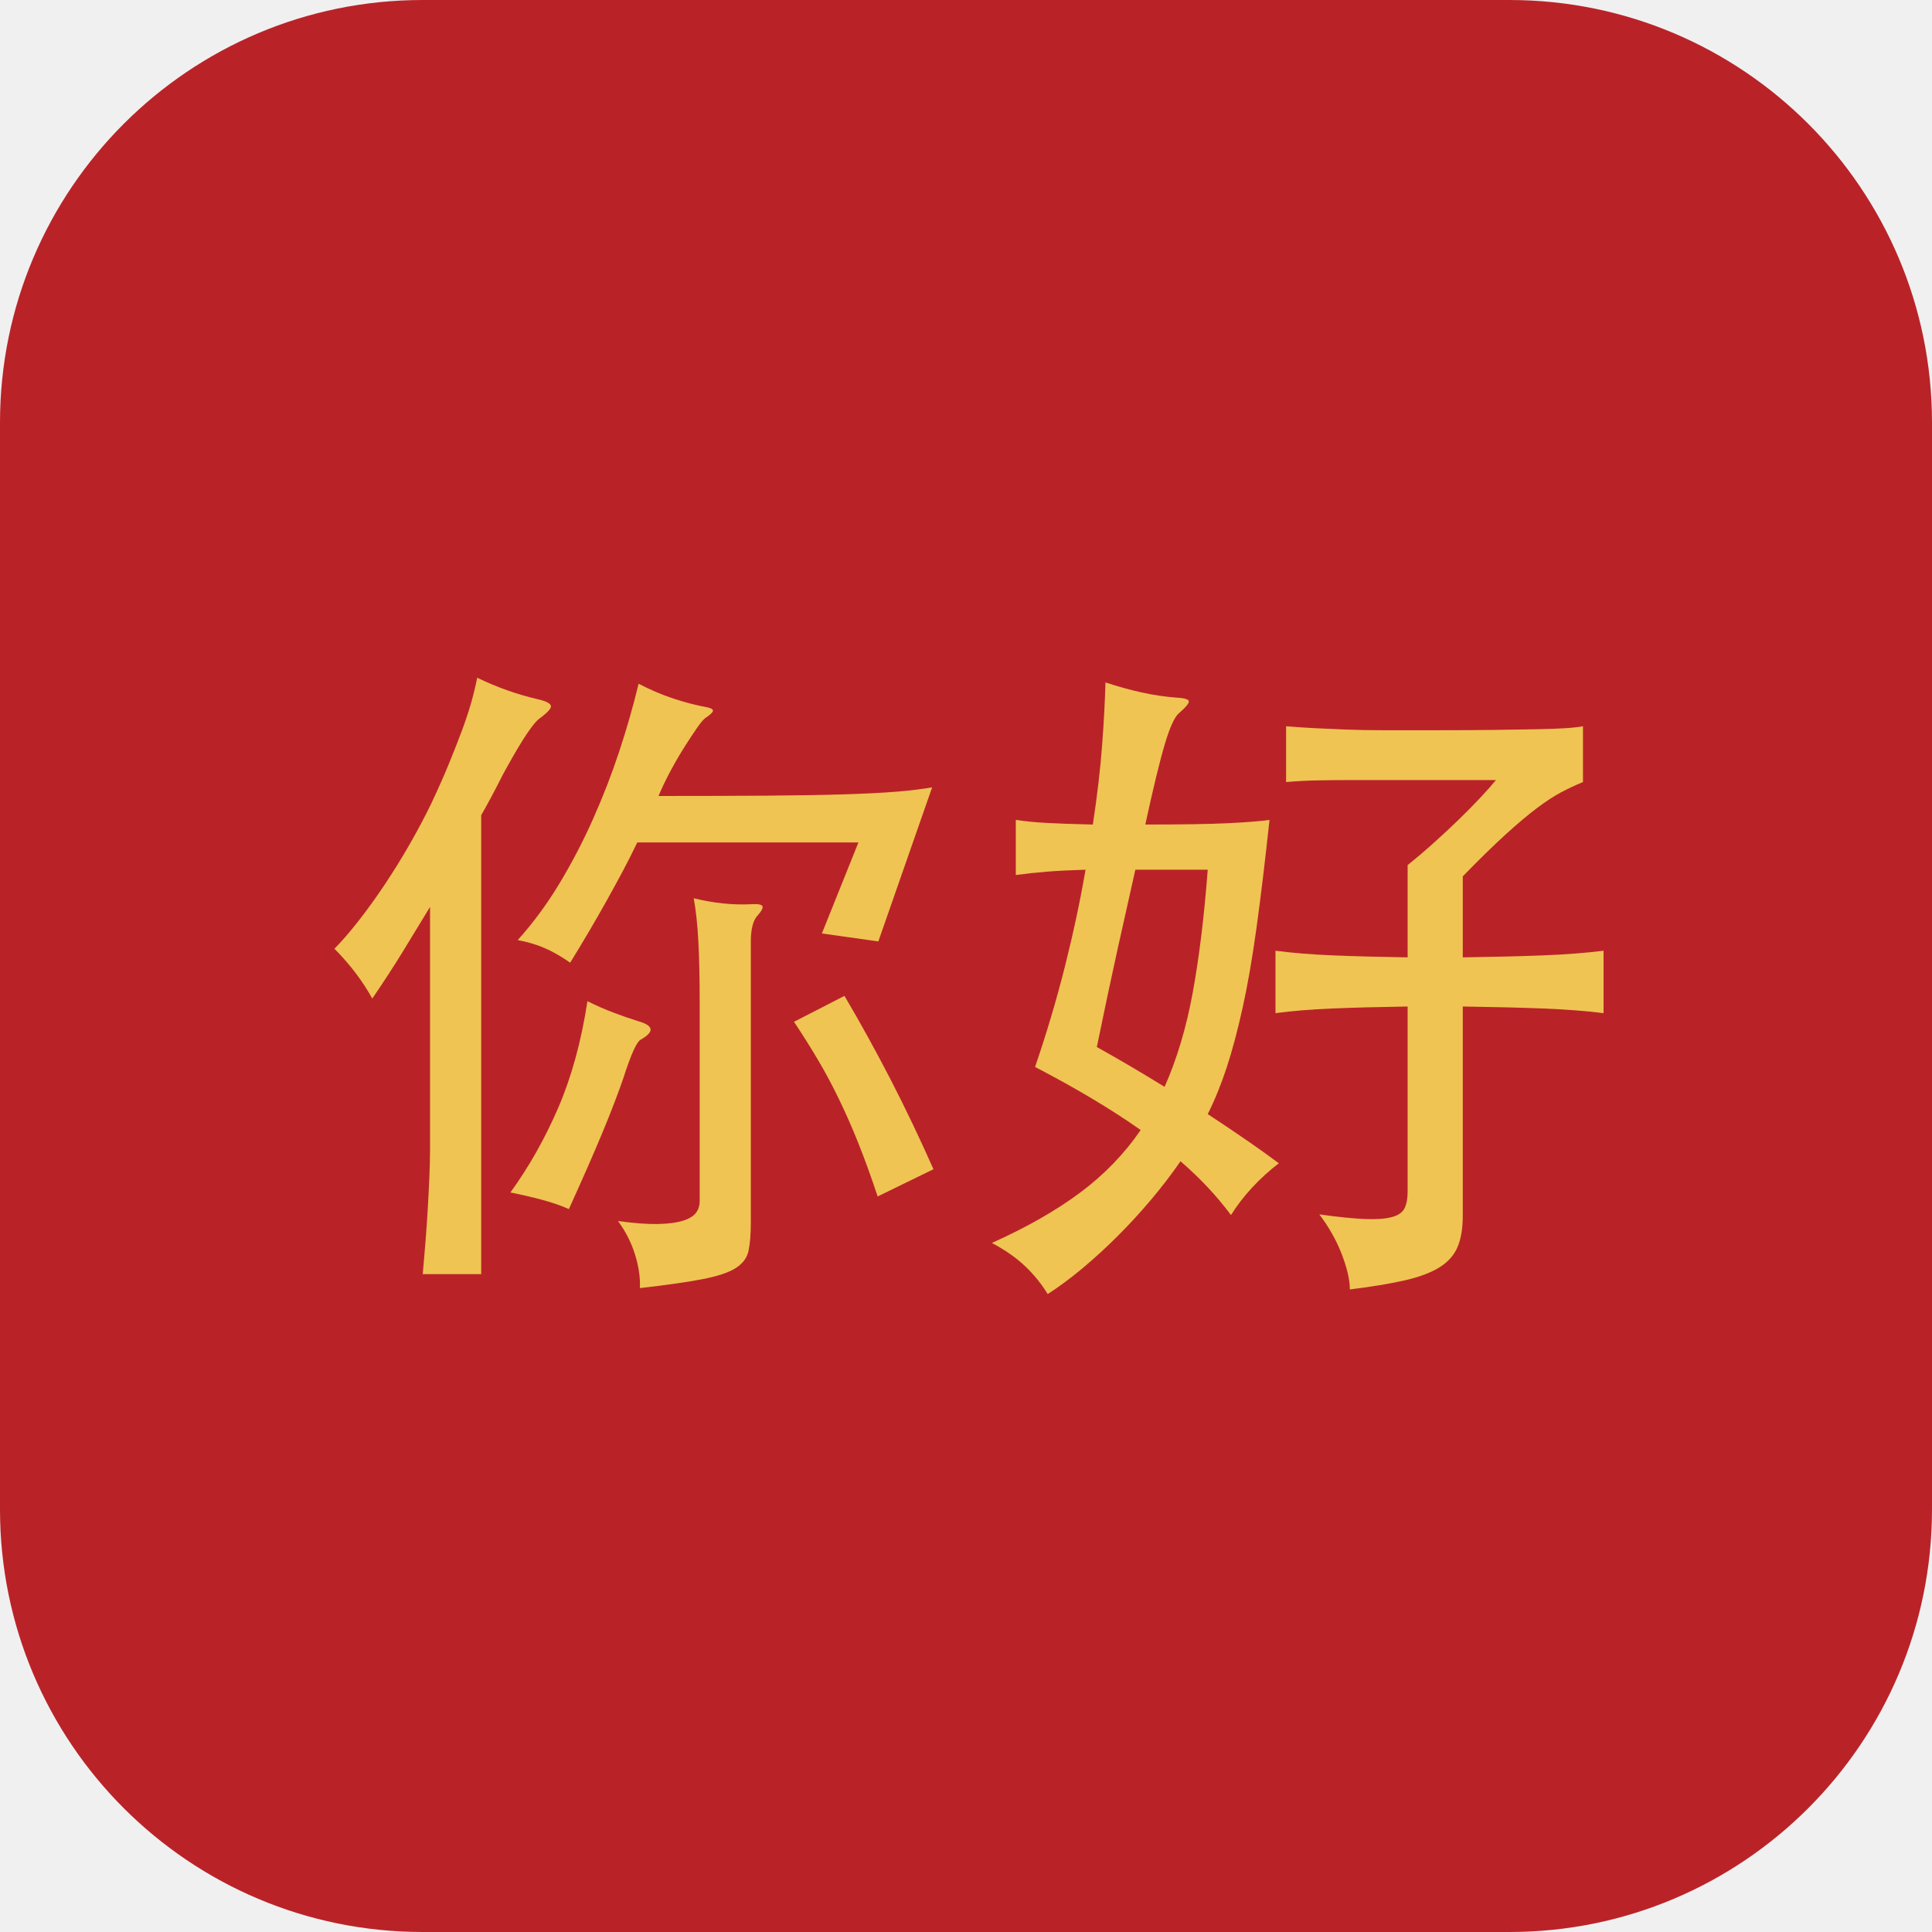
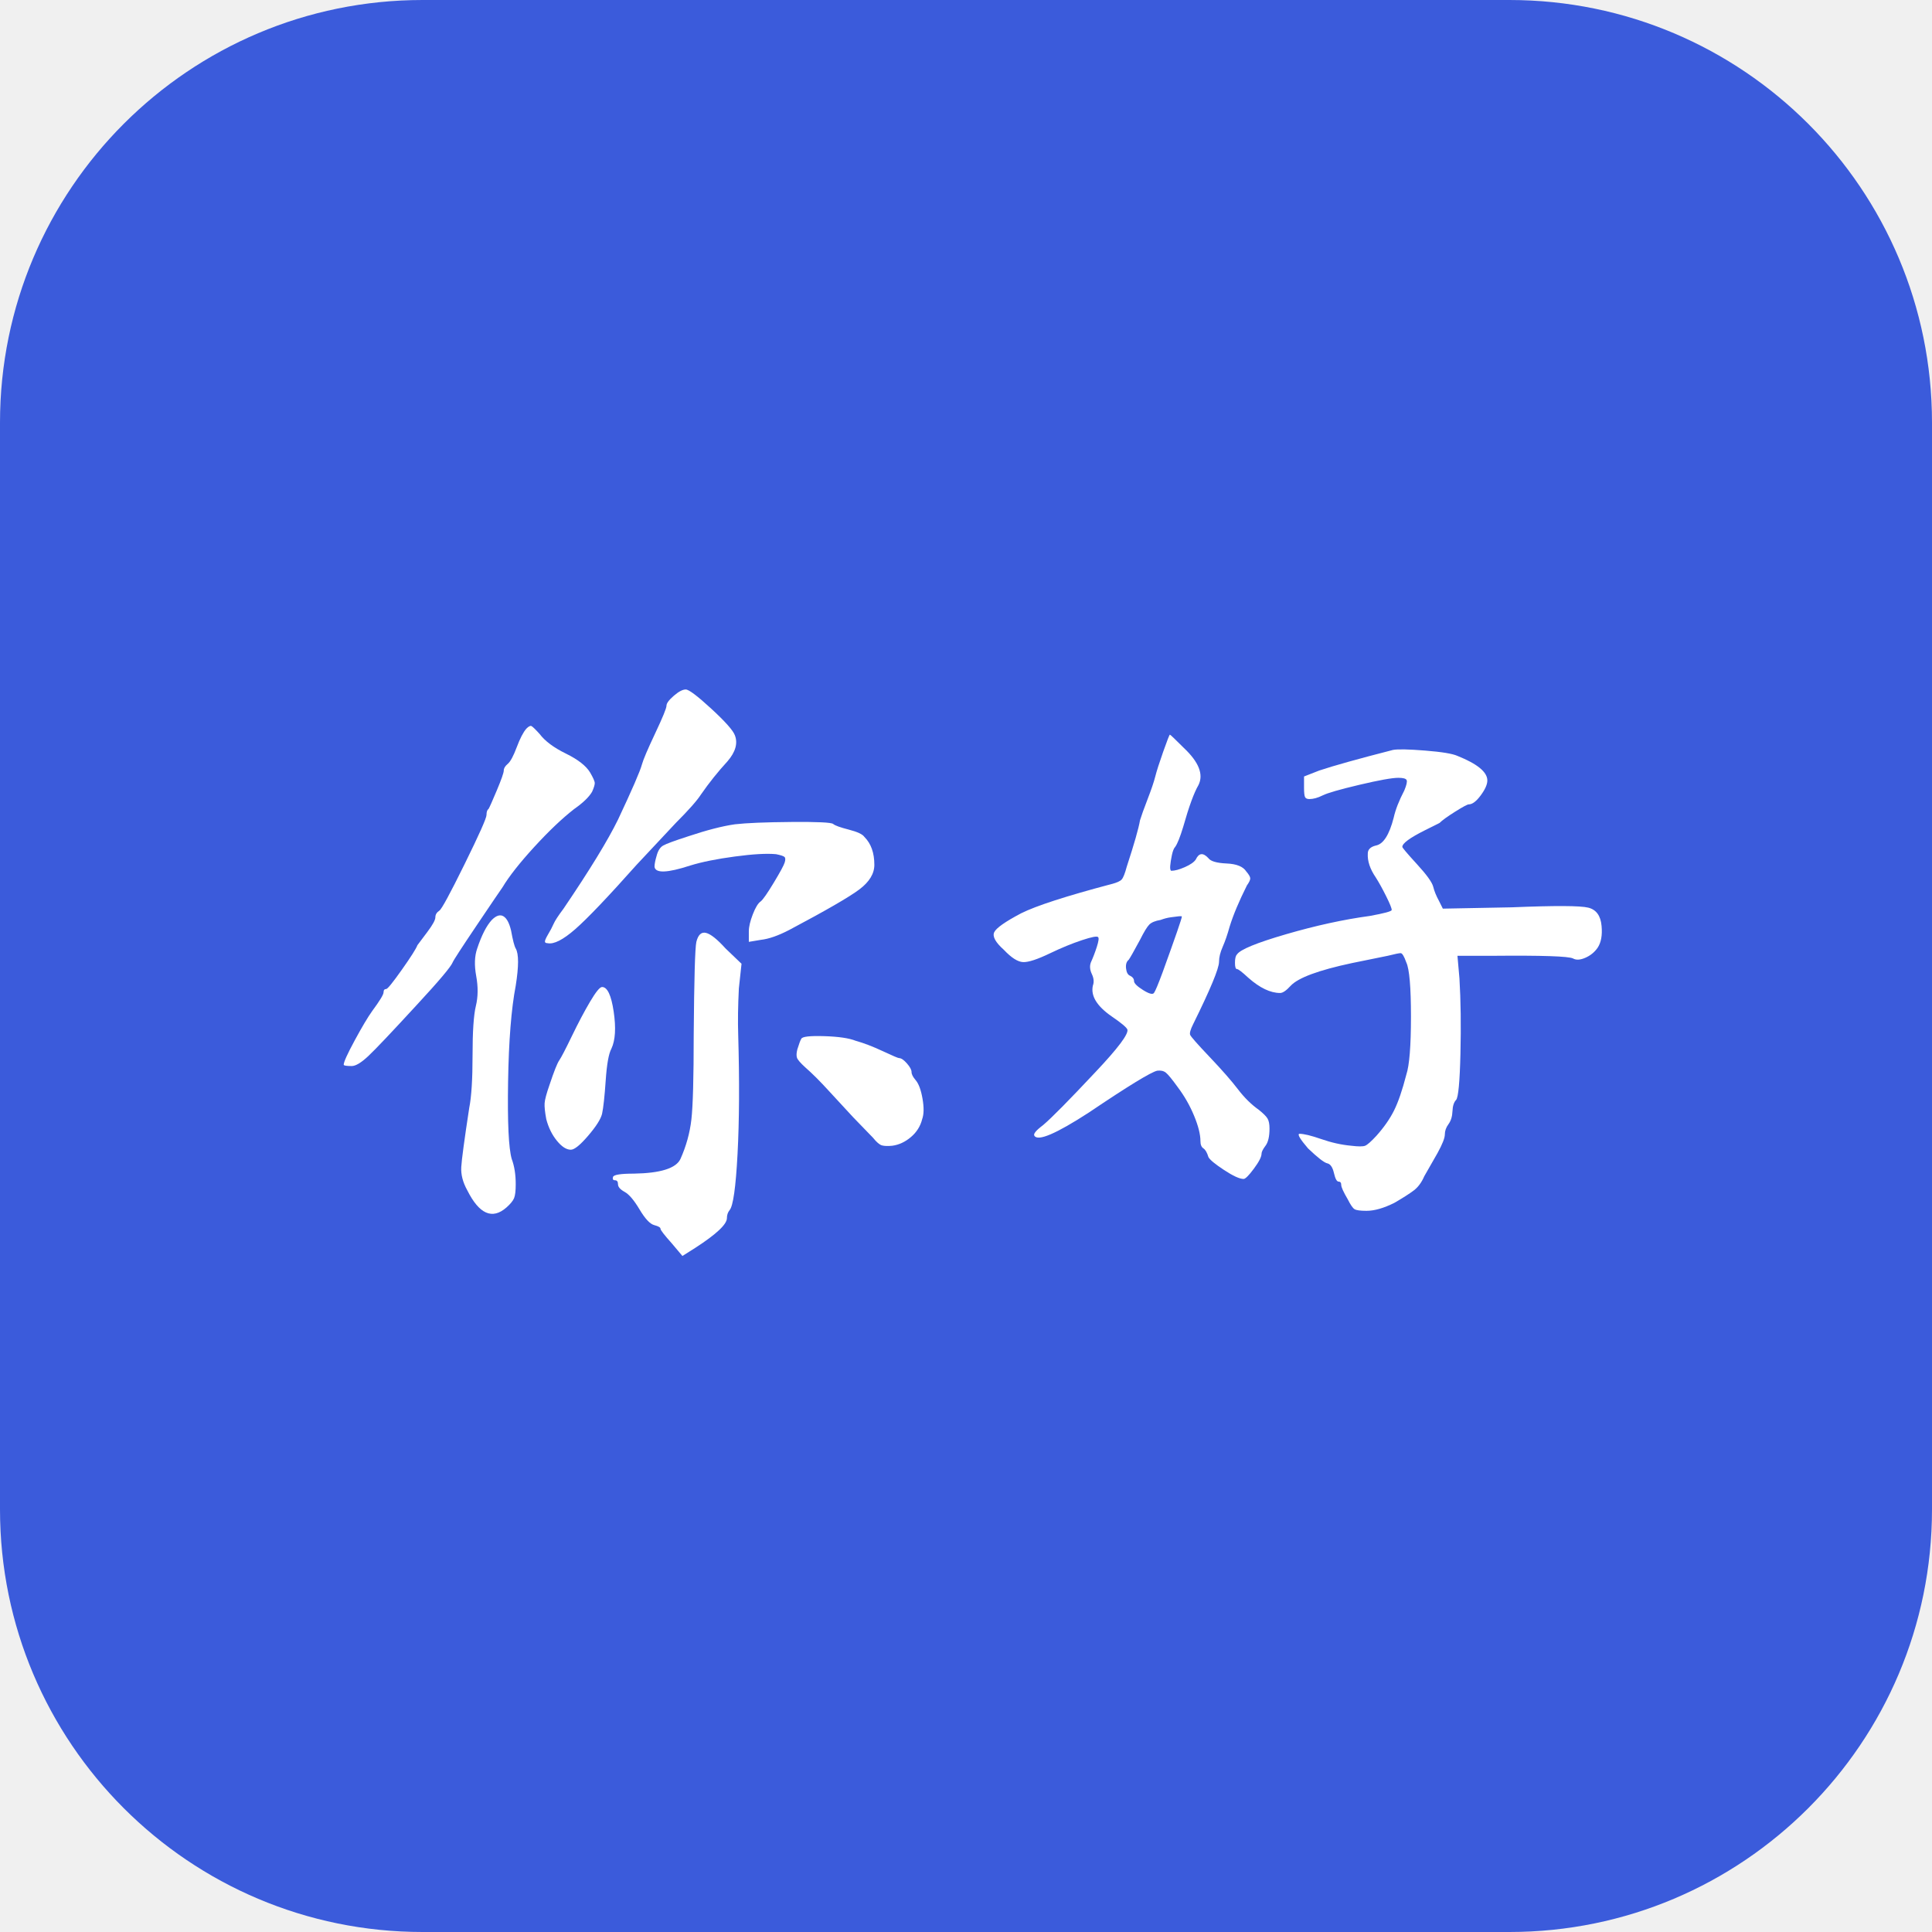
<svg xmlns="http://www.w3.org/2000/svg" width="512" height="512" viewBox="0 0 512 512">
-   <rect width="512" height="512" rx="112" fill="#b92328" />
-   <g fill="#efc453">
-     <path transform="translate(80 322) scale(1 -1)" d="M89.76 46.464Q88.176 45.584 85.184 36.256Q83.072 30.096 79.64 21.824Q76.208 13.552 70.752 1.584Q67.584 2.992 63.624 4.048Q59.664 5.104 55.264 5.984Q62.656 16.192 67.936 28.424Q73.216 40.656 75.68 56.672Q79.2 54.912 82.72 53.592Q86.24 52.272 89.056 51.392Q95.392 49.632 89.76 46.464ZM152.592 4.928Q149.952 12.848 147.488 19.008Q145.024 25.168 142.384 30.624Q139.744 36.08 136.84 41.008Q133.936 45.936 130.416 51.216L143.792 58.08Q150.128 47.344 156.024 35.904Q161.92 24.464 167.376 12.144ZM120.912 79.552Q118.976 77.616 118.976 72.512L118.976 -1.936Q118.976 -6.688 118.36 -9.504Q117.744 -12.32 114.928 -14.08Q112.112 -15.84 106.216 -16.984Q100.32 -18.128 89.584 -19.36Q89.76 -15.136 88.264 -10.384Q86.768 -5.632 83.776 -1.584Q90.112 -2.464 94.336 -2.376Q98.56 -2.288 101.024 -1.496Q103.488 -0.704 104.456 0.616Q105.424 1.936 105.424 3.696L105.424 56.496Q105.424 65.824 105.072 72.512Q104.72 79.2 103.84 83.952Q111.76 82.016 118.976 82.368Q121.792 82.544 122.056 81.84Q122.32 81.136 120.912 79.552ZM33.968 81.664Q30.448 75.856 26.84 69.96Q23.232 64.064 18.656 57.376Q16.72 60.896 14.168 64.24Q11.616 67.584 8.624 70.576Q11.44 73.392 14.96 77.88Q18.48 82.368 22.0 87.648Q25.52 92.928 28.688 98.472Q31.856 104.016 34.32 109.12Q37.136 115.104 39.072 119.856Q41.008 124.608 42.416 128.392Q43.824 132.176 44.792 135.52Q45.76 138.864 46.464 142.384Q50.512 140.448 54.472 139.04Q58.432 137.632 63.008 136.576Q65.824 135.872 66.0 134.904Q66.176 133.936 62.832 131.472Q62.128 130.944 60.984 129.448Q59.84 127.952 58.52 125.84Q57.2 123.728 55.792 121.264Q54.384 118.8 53.152 116.512Q51.744 113.696 50.336 111.056Q48.928 108.416 47.52 105.952L47.52 -15.664L32.032 -15.664Q32.384 -11.792 32.736 -7.392Q33.088 -2.992 33.352 1.496Q33.616 5.984 33.792 10.12Q33.968 14.256 33.968 17.6ZM88.88 98.736Q86.944 94.688 84.92 90.904Q82.896 87.12 80.784 83.336Q78.672 79.552 76.296 75.504Q73.92 71.456 71.104 66.88Q67.584 69.344 64.328 70.752Q61.072 72.16 57.2 72.864Q63.36 79.728 68.288 87.912Q73.216 96.096 77.176 104.984Q81.136 113.872 84.128 122.936Q87.12 132.0 89.232 140.8Q93.984 138.336 98.56 136.84Q103.136 135.344 107.008 134.64Q108.944 134.288 108.944 133.672Q108.944 133.056 106.832 131.648Q106.128 131.12 104.72 129.096Q103.312 127.072 101.464 124.168Q99.616 121.264 97.768 117.832Q95.92 114.4 94.512 111.056Q111.584 111.056 123.552 111.144Q135.52 111.232 143.88 111.496Q152.24 111.76 157.608 112.2Q162.976 112.64 167.024 113.344L152.768 72.512L137.808 74.624L147.488 98.736Z" />
-     <path transform="translate(256 322) scale(1 -1)" d="M31.68 91.52Q25.696 91.344 21.384 90.992Q17.072 90.64 13.2 90.112L13.2 104.72Q16.544 104.192 21.12 103.928Q25.696 103.664 33.616 103.488Q35.376 115.104 36.08 124.608Q36.784 134.112 36.96 141.152Q41.712 139.568 46.464 138.512Q51.216 137.456 55.968 137.104Q59.136 136.928 59.048 136.048Q58.96 135.168 56.496 133.056Q54.736 131.648 52.712 124.872Q50.688 118.096 47.52 103.488Q61.952 103.488 69.344 103.84Q76.736 104.192 80.432 104.72Q78.672 88.352 77.0 76.208Q75.328 64.064 73.304 54.912Q71.28 45.76 69.08 39.072Q66.88 32.384 64.064 26.752Q69.696 23.056 74.536 19.712Q79.376 16.368 82.896 13.728Q74.976 7.568 70.224 0.0Q64.592 7.568 56.848 14.256Q53.328 9.152 49.104 4.136Q44.88 -0.88 40.216 -5.544Q35.552 -10.208 30.8 -14.168Q26.048 -18.128 21.648 -20.944Q19.184 -16.896 15.664 -13.552Q12.144 -10.208 6.864 -7.392Q20.592 -1.232 30.184 5.896Q39.776 13.024 46.288 22.528Q34.848 30.624 18.304 39.248Q22.88 52.624 26.224 65.912Q29.568 79.2 31.68 91.52ZM52.624 33.968Q57.552 45.056 60.104 59.048Q62.656 73.04 64.064 91.52L44.88 91.52Q42.768 82.192 40.216 70.664Q37.664 59.136 34.672 44.528Q43.824 39.424 52.624 33.968ZM131.648 68.288Q143.968 68.464 152.944 68.816Q161.92 69.168 168.96 70.048L168.96 53.504Q161.92 54.384 152.944 54.736Q143.968 55.088 131.648 55.264L131.648 -0.176Q131.648 -5.28 130.24 -8.536Q128.832 -11.792 125.4 -13.904Q121.968 -16.016 116.16 -17.336Q110.352 -18.656 101.728 -19.712Q101.728 -16.016 99.616 -10.472Q97.504 -4.928 93.632 0.176Q101.2 -0.88 105.776 -1.056Q110.352 -1.232 112.904 -0.528Q115.456 0.176 116.248 1.848Q117.04 3.52 117.04 6.336L117.04 55.264Q105.424 55.088 96.976 54.736Q88.528 54.384 82.016 53.504L82.016 70.048Q88.704 69.168 97.152 68.816Q105.6 68.464 117.04 68.288L117.04 92.752Q120.56 95.568 124.08 98.736Q127.6 101.904 130.68 104.896Q133.76 107.888 136.312 110.616Q138.864 113.344 140.448 115.28L102.784 115.28Q97.504 115.28 93.192 115.192Q88.88 115.104 84.832 114.752L84.832 129.536Q89.056 129.184 92.752 129.008Q96.448 128.832 100.848 128.656Q105.248 128.48 110.792 128.48Q116.336 128.48 124.08 128.48Q133.584 128.48 140.184 128.568Q146.784 128.656 151.272 128.744Q155.76 128.832 158.664 129.008Q161.568 129.184 163.504 129.536L163.504 114.752Q160.512 113.52 157.696 112.024Q154.88 110.528 151.36 107.888Q147.84 105.248 143.088 100.936Q138.336 96.624 131.648 89.76Z" />
+   <rect width="512" height="512" rx="112" fill="#3b5bdb" />
+   <g fill="#ffffff">
+     <path transform="translate(80 320) scale(0.176 -0.176)" d="M752 254Q754 259 786.5 258.0Q819 257 834 251Q852 246 874.5 235.5Q897 225 899 225Q904 225 911.0 217.0Q918 209 918 204Q918 199 924 192Q931 184 934.5 164.0Q938 144 934 133Q930 117 917.0 106.0Q904 95 889 93Q879 92 873.5 93.5Q868 95 860 105L830 136L794 175Q774 197 758 211Q747 221 745.5 225.5Q744 230 746 238Q750 251 752 254ZM373 185Q383 215 387.5 221.5Q392 228 406.5 258.0Q421 288 434.0 310.0Q447 332 452 332Q464 332 469.5 295.0Q475 258 466 239Q460 228 457.5 191.5Q455 155 452 141Q449 129 431.0 108.0Q413 87 405 87Q395 87 384.0 100.5Q373 114 368 133Q365 149 365.5 157.0Q366 165 373 185ZM594 400Q598 416 608.5 413.5Q619 411 638 390L662 367L658 330Q656 291 657 260Q660 156 656.0 80.5Q652 5 644 -4Q640 -9 640 -16Q640 -30 592 -61L573 -73L557 -54Q540 -35 540.0 -32.0Q540 -29 530.5 -26.5Q521 -24 508.5 -3.0Q496 18 486.0 23.5Q476 29 476.0 35.0Q476 41 471.5 41.0Q467 41 468.5 46.0Q470 51 500 51Q560 52 570 73Q583 102 586.5 132.5Q590 163 590 260Q591 387 594 400ZM286 433Q296 443 303.5 438.5Q311 434 315 417Q319 395 322 390Q329 378 322 334Q312 282 310.5 189.5Q309 97 316 73Q322 57 322 35Q322 20 319.5 14.0Q317 8 308 0Q276 -28 249 26Q239 44 240.0 61.0Q241 78 252 150Q257 175 257.0 229.0Q257 283 262.0 303.5Q267 324 262.5 348.5Q258 373 264 390Q274 420 286 433ZM652 577Q678 580 737.0 580.5Q796 581 800.0 577.5Q804 574 823.5 569.0Q843 564 847 558Q862 543 862 516Q862 496 839.5 479.0Q817 462 734 418Q709 405 691 403L673 400V416Q673 426 679.0 441.5Q685 457 691 461Q696 465 710.5 489.0Q725 513 727.0 519.5Q729 526 726.5 528.0Q724 530 714 532Q693 534 652.0 528.5Q611 523 585 515Q533 498 531 513Q531 519 534 529Q537 541 544.0 545.0Q551 549 582 559Q624 573 652 577ZM338 721Q343 726 345.5 725.0Q348 724 358 713Q370 697 397.5 683.5Q425 670 434 655Q441 643 441.0 639.0Q441 635 437 626Q430 614 410 600Q383 579 350.0 543.0Q317 507 302 482Q297 475 263.0 424.5Q229 374 227 369Q223 359 173 305Q116 243 100.0 228.0Q84 213 75 213Q63 213 63 215Q63 221 79.5 251.5Q96 282 106 296Q123 319 123.0 324.0Q123 329 127 329Q130 329 150.5 358.0Q171 387 174 395Q177 399 189.0 415.0Q201 431 201.0 437.0Q201 443 207 447Q212 450 245.0 517.0Q278 584 278 591Q278 598 281 600Q283 603 293.5 628.0Q304 653 304.0 658.0Q304 663 310.0 668.0Q316 673 323.5 693.0Q331 713 338 721ZM512 667Q515 678 532.0 714.0Q549 750 549.0 755.5Q549 761 560.0 770.5Q571 780 578 780Q585 780 616.5 751.0Q648 722 652 711Q659 693 641 672Q619 648 601 622Q592 608 563 579L504 516Q439 443 411.5 419.0Q384 395 370 398Q366 398 366.0 400.5Q366 403 370 410Q376 420 379.0 427.0Q382 434 394 450Q453 537 476 584Q508 652 512 667Z" />
+     <path transform="translate(256 320) scale(0.176 -0.176)" d="M643 689Q654 691 691.5 688.0Q729 685 740 680Q785 662 785 643Q785 634 775.0 620.5Q765 607 757 607Q754 607 736.5 596.0Q719 585 713 579Q711 578 691 568Q657 551 657 543Q657 541 679.0 517.0Q701 493 703.5 483.0Q706 473 712 462L718 450L822 452Q919 456 937.0 451.5Q955 447 957 424Q959 403 951 391Q944 381 932.5 376.0Q921 371 914 375Q904 380 794 379H740L743 345Q746 295 744.5 231.5Q743 168 738 162Q733 157 732.5 145.0Q732 133 726.5 125.5Q721 118 721.0 110.0Q721 102 710 82L690 47Q684 33 674.0 25.5Q664 18 645 7Q621 -5 603 -5Q589 -5 585.0 -2.5Q581 0 575 12Q565 29 565.0 34.0Q565 39 561.0 39.0Q557 39 554.0 52.0Q551 65 544.0 66.5Q537 68 515 89Q497 110 502 111Q512 111 535.0 103.0Q558 95 580 93Q596 91 601.0 93.0Q606 95 618 108Q635 127 644.5 146.0Q654 165 663 200Q670 221 670.0 287.5Q670 354 663 369Q658 383 654.5 383.0Q651 383 635 379L581 368Q506 352 489 334Q479 323 473 323Q451 323 425 346Q411 359 408.0 359.0Q405 359 405.0 368.5Q405 378 408 381Q415 392 482.0 411.5Q549 431 608 439Q641 445 641 448Q641 452 632.5 469.0Q624 486 617 497Q604 516 605 533Q605 542 617 545Q634 548 644 587Q648 605 660 628Q665 640 663.5 643.5Q662 647 651 647Q637 647 592.5 636.5Q548 626 537.0 620.5Q526 615 517 615Q512 615 510.5 618.0Q509 621 509 632V649L532 658Q565 669 643 689ZM262 583Q265 593 273.5 615.0Q282 637 285.0 649.0Q288 661 297.0 686.5Q306 712 307.0 712.0Q308 712 328 692Q362 660 350 636Q340 619 327 573Q320 550 315 543Q312 540 310.0 530.5Q308 521 307.5 514.5Q307 508 309 507Q317 507 329.5 512.5Q342 518 346 524Q353 539 365 526Q370 519 392.5 518.0Q415 517 422 506Q428 499 428.0 495.5Q428 492 423 485Q405 449 397 423Q392 405 386.5 392.5Q381 380 381 370Q381 355 342 276Q336 264 337.5 260.0Q339 256 367.0 226.5Q395 197 409.5 178.0Q424 159 441 147Q451 139 454.0 134.0Q457 129 457 119Q457 101 451.0 93.0Q445 85 445 81Q445 74 433.5 58.5Q422 43 418 43Q409 43 388.5 56.5Q368 70 365 76Q362 86 357.5 89.0Q353 92 353 100Q353 115 343.5 138.0Q334 161 319 181Q306 199 301.0 203.0Q296 207 288 206Q274 203 185 143Q111 95 103 108Q100 112 116 124Q135 140 195 204Q246 258 243 268Q241 273 219 288Q186 311 191 334Q194 342 189.5 351.5Q185 361 188 369Q193 380 197.0 392.5Q201 405 199 407Q197 410 174.5 402.5Q152 395 127 383Q98 369 86.0 369.5Q74 370 57 388Q38 405 42.5 414.5Q47 424 83 443Q117 460 219 487Q231 490 234.5 494.0Q238 498 242 513Q259 565 262 583ZM325 438Q325 439 320.5 438.5Q316 438 308.5 437.0Q301 436 293 433Q281 431 276.0 426.0Q271 421 262 403Q248 377 245 373Q240 369 241.0 360.0Q242 351 247 349Q253 346 253.0 341.0Q253 336 266.5 327.5Q280 319 283 323Q286 327 296 354Q325 434 325 438Z" />
  </g>
</svg>
